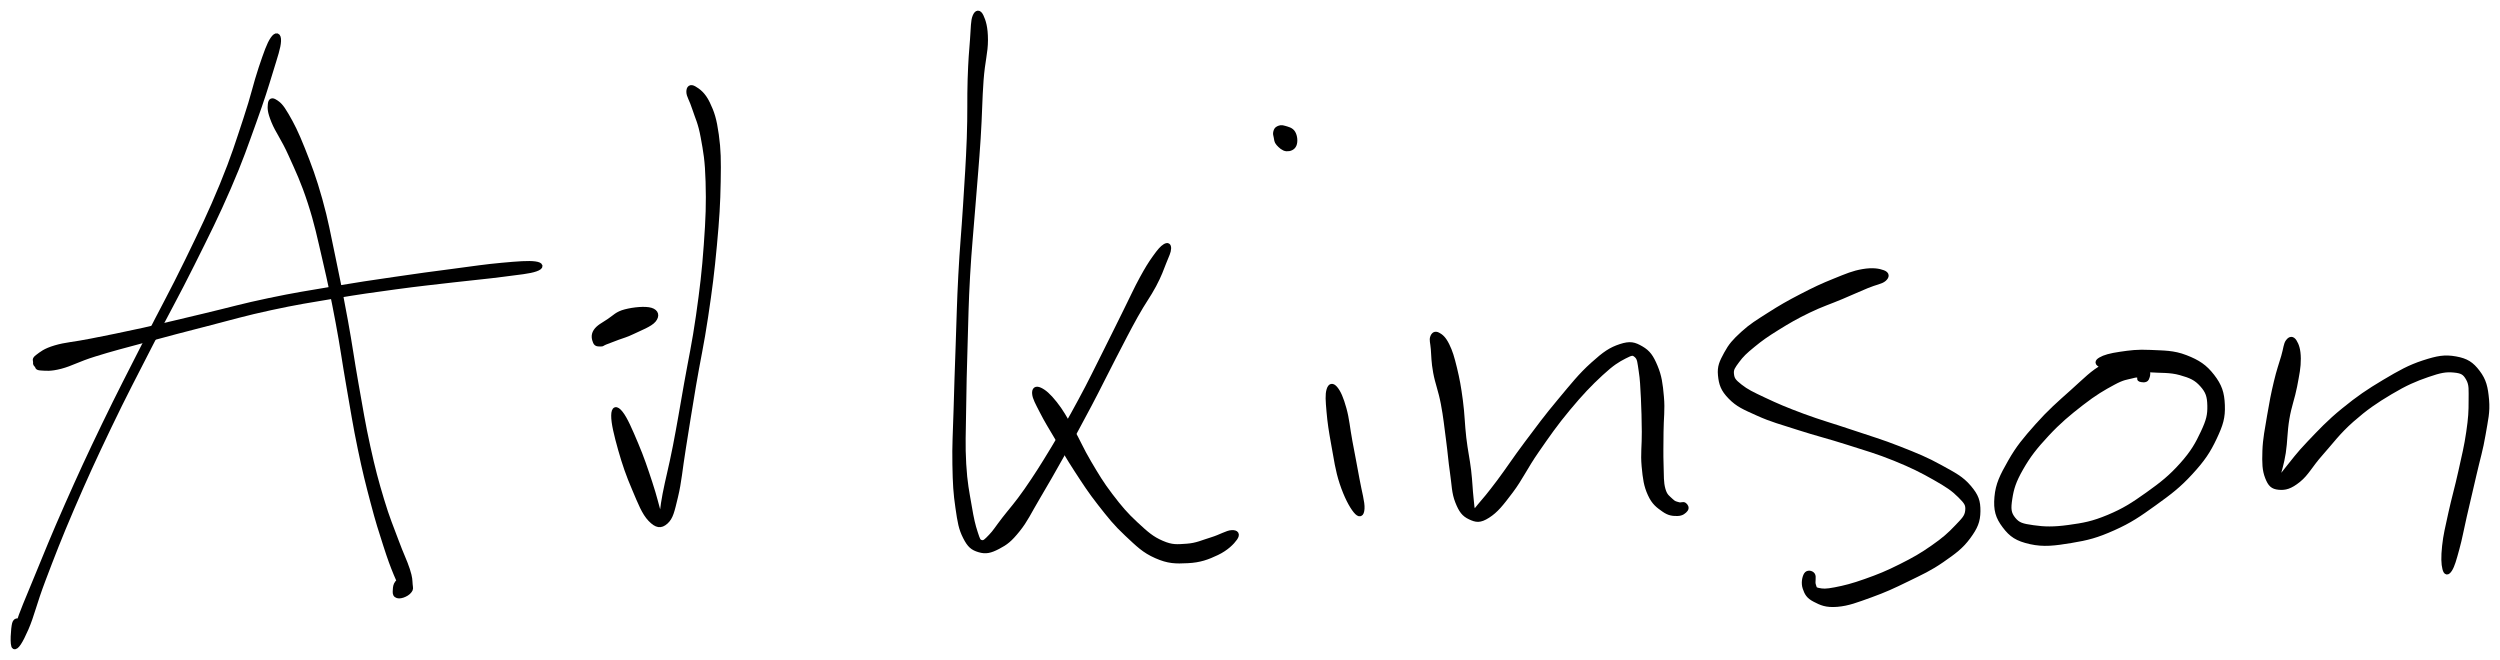
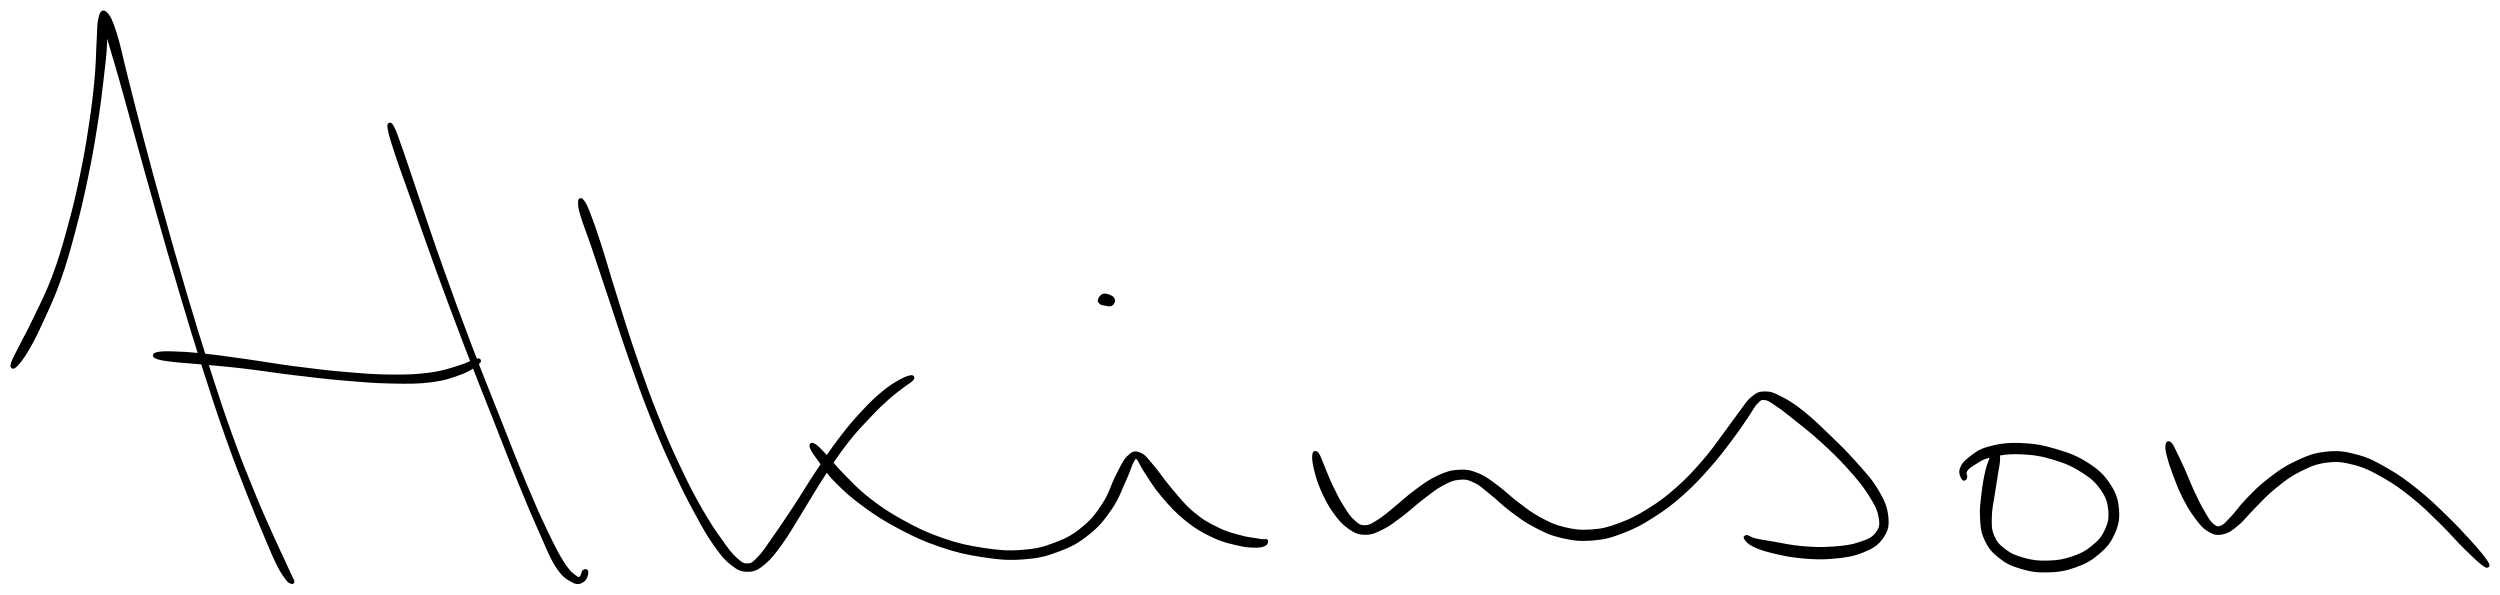
- <svg xmlns="http://www.w3.org/2000/svg" id="canvas" viewBox="196.737 125.241 587.501 155.078">
-   <path d="M 260.76,134.39 C 259.90 135.67, 259.26 137.52, 257.99 141.28 C 256.73 145.04, 256.25 147.70, 254.42 153.19 C 252.60 158.67, 251.62 162.00, 248.87 168.69 C 246.11 175.37, 244.22 179.26, 240.64 186.62 C 237.06 193.98, 234.87 197.82, 230.98 205.50 C 227.09 213.17, 224.91 217.31, 221.19 225.01 C 217.48 232.70, 215.60 236.81, 212.42 243.98 C 209.25 251.15, 207.63 255.21, 205.31 260.85 C 203.00 266.50, 201.87 268.96, 200.85 272.21 C 199.82 275.45, 200.08 277.13, 200.21 277.07 C 200.33 277.02, 201.51 273.00, 201.48 271.94 C 201.45 270.88, 200.36 270.70, 200.08 271.77 C 199.79 272.84, 199.49 277.05, 200.06 277.29 C 200.64 277.54, 201.56 276.15, 202.94 273.00 C 204.32 269.84, 204.80 267.19, 206.96 261.50 C 209.12 255.82, 210.67 251.74, 213.76 244.56 C 216.86 237.38, 218.73 233.28, 222.41 225.59 C 226.10 217.90, 228.29 213.78, 232.21 206.12 C 236.12 198.46, 238.33 194.63, 241.99 187.28 C 245.65 179.94, 247.61 176.06, 250.51 169.38 C 253.41 162.71, 254.50 159.36, 256.48 153.90 C 258.45 148.43, 259.24 145.85, 260.40 142.05 C 261.56 138.25, 262.21 136.43, 262.28 134.89 C 262.35 133.36, 261.61 133.11, 260.76 134.39" style="stroke: black; fill: black;" />
-   <path d="M 260.18,149.73 C 260.09 150.66, 260.03 151.41, 260.99 153.78 C 261.95 156.14, 263.27 157.72, 264.98 161.53 C 266.70 165.35, 267.93 167.88, 269.55 172.85 C 271.16 177.82, 271.74 180.78, 273.05 186.40 C 274.36 192.02, 274.99 195.09, 276.10 200.97 C 277.21 206.84, 277.56 209.85, 278.60 215.79 C 279.64 221.72, 280.15 225.14, 281.30 230.64 C 282.44 236.14, 283.12 238.76, 284.31 243.29 C 285.50 247.82, 286.18 249.91, 287.27 253.29 C 288.35 256.66, 288.92 258.16, 289.74 260.15 C 290.56 262.14, 290.85 262.52, 291.38 263.24 C 291.90 263.96, 292.20 263.91, 292.37 263.76 C 292.55 263.62, 292.45 263.01, 292.25 262.53 C 292.06 262.04, 291.87 261.41, 291.42 261.35 C 290.97 261.28, 290.38 261.72, 290.01 262.21 C 289.63 262.71, 289.58 263.23, 289.55 263.82 C 289.51 264.41, 289.46 264.89, 289.83 265.16 C 290.20 265.44, 290.74 265.42, 291.39 265.21 C 292.03 264.99, 292.68 264.62, 293.05 264.10 C 293.41 263.57, 293.31 263.57, 293.21 262.57 C 293.12 261.58, 293.23 261.15, 292.57 259.11 C 291.91 257.07, 291.14 255.66, 289.93 252.37 C 288.71 249.08, 287.83 247.10, 286.50 242.67 C 285.17 238.24, 284.47 235.66, 283.27 230.21 C 282.07 224.77, 281.55 221.37, 280.49 215.45 C 279.44 209.53, 279.08 206.52, 278.00 200.61 C 276.93 194.71, 276.32 191.64, 275.12 185.94 C 273.91 180.24, 273.43 177.24, 271.99 172.11 C 270.55 166.98, 269.50 164.26, 267.93 160.29 C 266.35 156.32, 265.40 154.48, 264.10 152.25 C 262.80 150.01, 262.23 149.62, 261.44 149.12 C 260.66 148.61, 260.27 148.80, 260.18 149.73" style="stroke: black; fill: black;" />
-   <path d="M 205.32,211.13 C 205.60 211.42, 205.26 211.75, 206.40 211.81 C 207.53 211.86, 208.48 212.07, 211.00 211.42 C 213.52 210.76, 214.96 209.79, 218.98 208.54 C 223.00 207.28, 225.79 206.58, 231.08 205.15 C 236.37 203.71, 239.57 202.87, 245.42 201.37 C 251.26 199.87, 254.31 198.94, 260.32 197.65 C 266.32 196.35, 269.57 195.85, 275.44 194.87 C 281.31 193.89, 284.05 193.51, 289.65 192.75 C 295.24 191.99, 298.35 191.68, 303.41 191.09 C 308.47 190.50, 311.10 190.30, 314.94 189.79 C 318.78 189.29, 321.12 189.08, 322.63 188.55 C 324.14 188.03, 324.08 187.39, 322.49 187.17 C 320.90 186.96, 318.55 187.14, 314.69 187.49 C 310.82 187.84, 308.21 188.25, 303.14 188.92 C 298.08 189.58, 294.98 189.99, 289.38 190.82 C 283.77 191.64, 281.02 192.04, 275.13 193.03 C 269.24 194.02, 265.96 194.52, 259.92 195.79 C 253.88 197.05, 250.81 197.96, 244.92 199.36 C 239.03 200.75, 235.84 201.56, 230.49 202.75 C 225.14 203.93, 222.31 204.47, 218.16 205.30 C 214.01 206.13, 212.26 206.14, 209.74 206.88 C 207.22 207.63, 206.49 208.34, 205.54 209.04 C 204.60 209.73, 205.05 209.96, 205.01 210.38 C 204.96 210.80, 205.04 210.85, 205.32 211.13" style="stroke: black; fill: black;" />
-   <path d="M 358.53,146.82 C 358.53 147.78, 359.24 148.65, 359.91 150.78 C 360.59 152.90, 361.26 154.00, 361.89 157.44 C 362.52 160.88, 362.91 162.90, 363.05 167.96 C 363.20 173.02, 363.09 176.45, 362.63 182.75 C 362.18 189.05, 361.72 192.89, 360.79 199.46 C 359.85 206.03, 359.05 209.47, 357.96 215.60 C 356.88 221.73, 356.36 224.96, 355.36 230.11 C 354.35 235.27, 353.59 237.97, 352.94 241.36 C 352.28 244.75, 352.33 246.14, 352.07 247.07 C 351.82 248.00, 352.16 247.67, 351.66 246.00 C 351.15 244.32, 350.64 241.98, 349.55 238.69 C 348.47 235.41, 347.62 232.85, 346.23 229.57 C 344.85 226.29, 343.70 223.62, 342.63 222.29 C 341.56 220.95, 340.89 221.17, 340.87 222.89 C 340.84 224.61, 341.52 227.43, 342.49 230.88 C 343.47 234.33, 344.34 236.85, 345.75 240.13 C 347.15 243.42, 348.03 245.76, 349.52 247.32 C 351.02 248.87, 352.03 249.00, 353.24 247.93 C 354.45 246.85, 354.74 245.42, 355.58 241.93 C 356.42 238.45, 356.59 235.69, 357.43 230.48 C 358.27 225.28, 358.75 222.06, 359.79 215.91 C 360.83 209.76, 361.66 206.32, 362.64 199.73 C 363.63 193.13, 364.12 189.28, 364.71 182.92 C 365.30 176.56, 365.51 173.14, 365.60 167.94 C 365.69 162.74, 365.66 160.61, 365.16 156.92 C 364.65 153.24, 364.13 151.70, 363.08 149.51 C 362.03 147.33, 360.82 146.52, 359.91 145.98 C 359.00 145.44, 358.53 145.86, 358.53 146.82" style="stroke: black; fill: black;" />
-   <path d="M 337.91,206.17 C 338.40 206.19, 338.25 206.03, 339.06 205.72 C 339.86 205.41, 340.67 205.11, 341.95 204.62 C 343.23 204.13, 343.76 204.09, 345.45 203.27 C 347.14 202.45, 349.56 201.55, 350.41 200.51 C 351.27 199.47, 351.06 198.48, 349.72 198.06 C 348.37 197.65, 345.66 197.91, 343.69 198.42 C 341.71 198.94, 341.23 199.69, 339.83 200.62 C 338.43 201.55, 337.32 202.07, 336.67 203.07 C 336.02 204.08, 336.34 205.01, 336.59 205.63 C 336.84 206.25, 337.41 206.15, 337.91 206.17" style="stroke: black; fill: black;" />
-   <path d="M 425.78,129.10 C 425.34 130.20, 425.42 131.56, 425.19 134.52 C 424.96 137.49, 424.78 139.28, 424.63 143.91 C 424.48 148.55, 424.65 151.77, 424.43 157.70 C 424.21 163.63, 423.95 167.10, 423.55 173.54 C 423.15 179.98, 422.78 183.36, 422.44 189.91 C 422.09 196.47, 422.05 200.02, 421.82 206.33 C 421.60 212.64, 421.48 215.85, 421.33 221.46 C 421.17 227.08, 420.96 229.78, 421.05 234.40 C 421.13 239.01, 421.26 241.12, 421.76 244.53 C 422.25 247.95, 422.51 249.48, 423.53 251.48 C 424.54 253.48, 425.29 254.07, 426.84 254.53 C 428.40 255.00, 429.48 254.74, 431.30 253.79 C 433.12 252.84, 434.08 252.12, 435.95 249.79 C 437.82 247.47, 438.53 245.74, 440.65 242.17 C 442.76 238.60, 444.09 236.29, 446.52 231.95 C 448.94 227.60, 450.38 224.98, 452.77 220.45 C 455.17 215.91, 456.32 213.46, 458.50 209.26 C 460.69 205.06, 461.78 202.85, 463.68 199.45 C 465.57 196.06, 466.64 194.79, 467.97 192.29 C 469.30 189.78, 469.64 188.65, 470.33 186.92 C 471.03 185.19, 471.43 184.42, 471.45 183.64 C 471.48 182.87, 471.13 182.65, 470.46 183.06 C 469.79 183.47, 469.19 184.17, 468.10 185.69 C 467.01 187.22, 466.39 188.20, 465.02 190.70 C 463.66 193.20, 463.02 194.70, 461.28 198.19 C 459.54 201.68, 458.47 203.93, 456.34 208.15 C 454.21 212.37, 453.07 214.82, 450.64 219.31 C 448.22 223.80, 446.75 226.38, 444.21 230.61 C 441.66 234.83, 440.22 237.10, 437.92 240.42 C 435.61 243.74, 434.36 245.03, 432.68 247.20 C 431.00 249.37, 430.58 250.18, 429.52 251.27 C 428.46 252.36, 428.07 252.82, 427.37 252.65 C 426.67 252.48, 426.58 252.13, 426.02 250.42 C 425.46 248.71, 425.12 247.31, 424.58 244.09 C 424.03 240.87, 423.56 238.83, 423.30 234.31 C 423.04 229.79, 423.21 227.09, 423.28 221.50 C 423.34 215.92, 423.44 212.68, 423.62 206.39 C 423.81 200.09, 423.84 196.55, 424.21 190.01 C 424.58 183.47, 424.97 180.11, 425.46 173.67 C 425.96 167.23, 426.31 163.74, 426.69 157.81 C 427.07 151.89, 427.04 148.69, 427.38 144.06 C 427.73 139.42, 428.41 137.65, 428.41 134.65 C 428.41 131.64, 427.90 130.15, 427.38 129.04 C 426.85 127.93, 426.22 128.00, 425.78 129.10" style="stroke: black; fill: black;" />
-   <path d="M 439.79,217.77 C 439.88 218.81, 440.52 219.93, 441.58 222.00 C 442.64 224.08, 443.47 225.40, 445.10 228.15 C 446.72 230.90, 447.69 232.67, 449.71 235.77 C 451.73 238.86, 452.84 240.62, 455.19 243.62 C 457.55 246.62, 458.86 248.31, 461.51 250.78 C 464.15 253.24, 465.55 254.69, 468.42 255.95 C 471.29 257.22, 472.99 257.24, 475.85 257.09 C 478.72 256.95, 480.51 256.28, 482.74 255.22 C 484.98 254.15, 486.34 252.74, 487.03 251.76 C 487.72 250.78, 487.32 250.27, 486.21 250.32 C 485.10 250.36, 483.59 251.35, 481.48 251.99 C 479.36 252.63, 477.98 253.35, 475.64 253.51 C 473.31 253.67, 472.18 253.82, 469.80 252.79 C 467.42 251.77, 466.14 250.61, 463.73 248.38 C 461.32 246.16, 459.95 244.54, 457.75 241.65 C 455.54 238.75, 454.54 237.01, 452.70 233.91 C 450.86 230.81, 450.15 228.91, 448.54 226.13 C 446.94 223.35, 446.15 221.87, 444.67 220.01 C 443.19 218.14, 442.12 217.25, 441.14 216.80 C 440.17 216.36, 439.70 216.73, 439.79 217.77" style="stroke: black; fill: black;" />
-   <path d="M 508.97,216.86 C 508.64 217.95, 508.74 219.39, 508.97 221.97 C 509.19 224.54, 509.47 226.37, 510.08 229.73 C 510.70 233.09, 511.01 235.65, 512.04 238.77 C 513.08 241.89, 514.27 244.12, 515.24 245.32 C 516.21 246.52, 516.80 246.28, 516.90 244.78 C 517.00 243.28, 516.29 240.99, 515.72 237.83 C 515.16 234.67, 514.67 232.30, 514.06 228.99 C 513.45 225.69, 513.35 223.79, 512.66 221.30 C 511.97 218.80, 511.34 217.41, 510.60 216.52 C 509.86 215.64, 509.29 215.77, 508.97 216.86" style="stroke: black; fill: black;" />
-   <path d="M 500.93,159.29 C 501.25 158.52, 501.14 157.26, 500.67 156.46 C 500.21 155.66, 499.30 155.51, 498.59 155.29 C 497.88 155.07, 497.56 155.16, 497.13 155.35 C 496.70 155.54, 496.57 155.82, 496.46 156.24 C 496.34 156.67, 496.43 156.94, 496.56 157.49 C 496.69 158.04, 496.61 158.44, 497.11 159.00 C 497.61 159.56, 498.31 160.23, 499.07 160.29 C 499.83 160.34, 500.61 160.05, 500.93 159.29" style="stroke: black; fill: black;" />
-   <path d="M 533.33,204.46 C 533.08 205.15, 533.34 205.63, 533.48 207.29 C 533.62 208.96, 533.56 210.21, 534.03 212.77 C 534.50 215.33, 535.23 216.92, 535.83 220.09 C 536.44 223.27, 536.62 225.40, 537.06 228.63 C 537.49 231.87, 537.56 233.38, 537.98 236.28 C 538.41 239.18, 538.36 241.02, 539.20 243.13 C 540.03 245.24, 540.72 246.16, 542.16 246.83 C 543.60 247.50, 544.46 247.73, 546.40 246.49 C 548.33 245.26, 549.53 243.73, 551.84 240.67 C 554.14 237.61, 555.21 235.08, 557.91 231.20 C 560.60 227.32, 562.27 224.90, 565.29 221.27 C 568.31 217.64, 570.35 215.51, 573.00 213.06 C 575.65 210.62, 576.89 209.89, 578.54 209.04 C 580.20 208.19, 580.51 208.15, 581.27 208.82 C 582.02 209.49, 582.02 210.40, 582.33 212.40 C 582.65 214.40, 582.70 215.96, 582.85 218.82 C 582.99 221.69, 583.02 223.52, 583.06 226.72 C 583.09 229.91, 582.75 231.86, 583.02 234.80 C 583.30 237.74, 583.51 239.35, 584.45 241.40 C 585.38 243.45, 586.40 244.14, 587.70 245.06 C 589.00 245.98, 589.90 246.01, 590.95 246.00 C 591.99 245.99, 592.59 245.44, 592.92 245.00 C 593.25 244.56, 592.94 244.07, 592.59 243.82 C 592.25 243.57, 591.81 243.94, 591.19 243.75 C 590.56 243.56, 590.18 243.57, 589.47 242.87 C 588.76 242.16, 588.08 241.88, 587.62 240.22 C 587.16 238.55, 587.27 237.23, 587.18 234.53 C 587.09 231.83, 587.15 229.91, 587.17 226.71 C 587.19 223.50, 587.54 221.58, 587.26 218.51 C 586.99 215.44, 586.75 213.66, 585.79 211.37 C 584.83 209.08, 584.10 208.03, 582.45 207.07 C 580.80 206.12, 579.84 205.83, 577.55 206.58 C 575.25 207.34, 573.86 208.27, 570.99 210.86 C 568.12 213.44, 566.28 215.79, 563.18 219.50 C 560.07 223.21, 558.30 225.63, 555.45 229.43 C 552.60 233.23, 551.14 235.54, 548.93 238.48 C 546.72 241.42, 545.59 242.76, 544.41 244.11 C 543.24 245.47, 543.44 245.64, 543.06 245.27 C 542.68 244.90, 542.74 244.16, 542.52 242.25 C 542.30 240.35, 542.28 238.57, 541.95 235.75 C 541.61 232.93, 541.21 231.43, 540.82 228.16 C 540.44 224.90, 540.46 222.69, 540.02 219.41 C 539.59 216.14, 539.27 214.41, 538.64 211.79 C 538.00 209.17, 537.63 207.92, 536.85 206.33 C 536.06 204.75, 535.41 204.24, 534.71 203.87 C 534.01 203.49, 533.58 203.78, 533.33 204.46" style="stroke: black; fill: black;" />
-   <path d="M 639.28,189.22 C 638.28 188.84, 636.79 188.58, 634.51 188.97 C 632.23 189.36, 630.77 190.00, 627.88 191.17 C 624.98 192.33, 623.11 193.21, 620.03 194.81 C 616.94 196.41, 615.20 197.41, 612.46 199.16 C 609.71 200.92, 608.31 201.74, 606.29 203.58 C 604.27 205.42, 603.42 206.39, 602.35 208.36 C 601.29 210.33, 600.76 211.37, 600.96 213.42 C 601.16 215.46, 601.57 216.78, 603.35 218.59 C 605.12 220.40, 606.61 221.02, 609.84 222.47 C 613.06 223.93, 615.26 224.48, 619.47 225.84 C 623.69 227.20, 626.40 227.83, 630.91 229.27 C 635.41 230.71, 637.91 231.40, 641.99 233.05 C 646.07 234.71, 648.25 235.81, 651.31 237.54 C 654.36 239.27, 655.71 240.17, 657.26 241.72 C 658.81 243.27, 659.21 243.79, 659.06 245.27 C 658.90 246.75, 658.13 247.41, 656.51 249.12 C 654.89 250.83, 653.59 252.00, 650.96 253.83 C 648.34 255.67, 646.54 256.70, 643.38 258.28 C 640.22 259.87, 638.24 260.67, 635.16 261.76 C 632.08 262.86, 630.21 263.32, 627.99 263.75 C 625.77 264.18, 625.09 264.11, 624.08 263.90 C 623.08 263.69, 623.23 263.42, 622.97 262.69 C 622.71 261.97, 623.14 260.77, 622.77 260.28 C 622.41 259.79, 621.51 259.63, 621.13 260.26 C 620.75 260.89, 620.45 262.25, 620.86 263.44 C 621.27 264.63, 621.65 265.43, 623.18 266.21 C 624.70 266.99, 625.83 267.56, 628.46 267.35 C 631.10 267.13, 633.07 266.33, 636.37 265.15 C 639.66 263.96, 641.59 263.07, 644.94 261.43 C 648.29 259.79, 650.24 258.93, 653.12 256.94 C 656.00 254.94, 657.63 253.76, 659.33 251.45 C 661.03 249.14, 661.61 247.74, 661.64 245.39 C 661.66 243.04, 661.25 241.78, 659.47 239.70 C 657.69 237.62, 656.04 236.80, 652.74 234.98 C 649.44 233.15, 647.17 232.24, 642.98 230.59 C 638.78 228.93, 636.25 228.24, 631.75 226.71 C 627.25 225.19, 624.55 224.47, 620.47 222.96 C 616.39 221.45, 614.31 220.55, 611.36 219.16 C 608.41 217.77, 607.23 217.21, 605.70 216.01 C 604.17 214.81, 603.85 214.33, 603.72 213.14 C 603.59 211.94, 604.05 211.39, 605.04 210.03 C 606.04 208.68, 606.83 207.92, 608.72 206.38 C 610.60 204.84, 611.85 203.96, 614.46 202.34 C 617.07 200.72, 618.76 199.74, 621.77 198.28 C 624.77 196.83, 626.74 196.23, 629.48 195.07 C 632.23 193.91, 633.50 193.31, 635.51 192.48 C 637.53 191.64, 638.79 191.53, 639.54 190.88 C 640.29 190.22, 640.29 189.60, 639.28 189.22" style="stroke: black; fill: black;" />
-   <path d="M 701.26,214.22 C 701.54 213.66, 701.82 212.50, 701.05 211.65 C 700.28 210.79, 699.38 210.04, 697.41 209.95 C 695.44 209.87, 693.95 209.75, 691.20 211.23 C 688.45 212.70, 686.79 214.53, 683.65 217.33 C 680.51 220.13, 678.40 221.96, 675.48 225.24 C 672.56 228.53, 670.98 230.40, 669.07 233.77 C 667.16 237.13, 666.20 239.04, 665.93 242.06 C 665.67 245.08, 666.17 246.76, 667.77 248.87 C 669.36 250.99, 670.76 251.93, 673.89 252.63 C 677.02 253.32, 679.51 253.00, 683.41 252.36 C 687.31 251.72, 689.46 251.16, 693.38 249.41 C 697.30 247.66, 699.37 246.23, 703.01 243.61 C 706.65 240.99, 708.73 239.43, 711.57 236.33 C 714.41 233.24, 715.70 231.32, 717.20 228.14 C 718.70 224.96, 719.19 223.35, 719.08 220.45 C 718.97 217.55, 718.40 215.89, 716.66 213.63 C 714.92 211.38, 713.29 210.30, 710.38 209.17 C 707.46 208.03, 705.15 208.13, 702.07 207.97 C 699.00 207.82, 697.34 208.06, 695.00 208.40 C 692.65 208.74, 691.26 209.14, 690.35 209.68 C 689.43 210.22, 689.47 210.65, 690.42 211.10 C 691.37 211.54, 692.81 211.66, 695.08 211.88 C 697.36 212.11, 699.01 212.02, 701.81 212.23 C 704.62 212.44, 706.64 212.22, 709.11 212.91 C 711.58 213.60, 712.80 214.15, 714.17 215.68 C 715.54 217.21, 715.91 218.32, 715.96 220.55 C 716.01 222.77, 715.71 224.05, 714.41 226.83 C 713.11 229.60, 712.06 231.51, 709.46 234.42 C 706.86 237.33, 704.86 238.92, 701.41 241.38 C 697.96 243.84, 695.91 245.16, 692.21 246.71 C 688.51 248.25, 686.45 248.61, 682.91 249.10 C 679.38 249.59, 677.14 249.54, 674.54 249.16 C 671.94 248.79, 671.01 248.55, 669.92 247.21 C 668.84 245.86, 668.76 244.81, 669.13 242.43 C 669.49 240.04, 670.01 238.31, 671.74 235.29 C 673.47 232.27, 674.95 230.38, 677.78 227.33 C 680.62 224.28, 682.81 222.47, 685.92 220.05 C 689.04 217.63, 691.00 216.50, 693.36 215.23 C 695.71 213.95, 696.49 214.00, 697.69 213.68 C 698.89 213.35, 698.96 213.44, 699.34 213.60 C 699.73 213.75, 699.24 214.33, 699.63 214.45 C 700.01 214.58, 700.97 214.78, 701.26 214.22" style="stroke: black; fill: black;" />
-   <path d="M 734.37,205.46 C 733.84 206.16, 733.87 207.09, 733.31 209.01 C 732.75 210.92, 732.24 212.25, 731.58 215.03 C 730.92 217.81, 730.55 219.67, 730.01 222.91 C 729.48 226.15, 729.00 228.32, 728.90 231.21 C 728.81 234.11, 728.85 235.68, 729.52 237.41 C 730.19 239.13, 730.78 239.70, 732.26 239.84 C 733.73 239.98, 734.93 239.69, 736.91 238.10 C 738.88 236.51, 739.63 234.71, 742.14 231.88 C 744.65 229.06, 746.18 226.86, 749.45 223.97 C 752.73 221.09, 754.96 219.57, 758.52 217.45 C 762.08 215.33, 764.27 214.40, 767.25 213.37 C 770.23 212.34, 771.51 212.11, 773.41 212.29 C 775.31 212.47, 775.95 212.84, 776.74 214.26 C 777.53 215.68, 777.35 216.88, 777.36 219.39 C 777.37 221.90, 777.29 223.48, 776.80 226.81 C 776.32 230.15, 775.78 232.26, 774.94 236.07 C 774.10 239.87, 773.36 242.35, 772.59 245.86 C 771.83 249.36, 771.41 250.97, 771.13 253.57 C 770.85 256.18, 770.92 257.78, 771.20 258.88 C 771.48 259.98, 771.91 260.03, 772.52 259.09 C 773.12 258.14, 773.53 256.65, 774.21 254.15 C 774.90 251.66, 775.13 250.07, 775.93 246.60 C 776.73 243.13, 777.32 240.65, 778.21 236.80 C 779.09 232.96, 779.76 230.89, 780.35 227.37 C 780.94 223.85, 781.42 222.14, 781.17 219.20 C 780.91 216.27, 780.53 214.64, 779.06 212.70 C 777.59 210.75, 776.37 209.95, 773.81 209.49 C 771.25 209.04, 769.62 209.32, 766.26 210.41 C 762.91 211.51, 760.79 212.71, 757.03 214.94 C 753.27 217.18, 750.98 218.73, 747.45 221.61 C 743.92 224.48, 742.02 226.58, 739.38 229.33 C 736.74 232.09, 735.70 233.60, 734.24 235.38 C 732.78 237.15, 732.50 237.86, 732.09 238.19 C 731.67 238.53, 731.91 238.36, 732.17 237.05 C 732.43 235.74, 732.98 234.31, 733.40 231.63 C 733.82 228.94, 733.72 226.75, 734.25 223.62 C 734.78 220.49, 735.53 218.81, 736.07 215.99 C 736.60 213.16, 736.95 211.60, 736.93 209.49 C 736.91 207.39, 736.49 206.29, 735.98 205.48 C 735.46 204.68, 734.90 204.75, 734.37 205.46" style="stroke: black; fill: black;" />
+ <svg xmlns="http://www.w3.org/2000/svg" id="canvas" viewBox="190.777 92.672 595.833 141.708">
+   <path d="M 194.49,179.64 C 195.14 178.97, 195.94 178.04, 197.16 175.96 C 198.37 173.89, 199.05 172.58, 200.56 169.28 C 202.07 165.97, 203.18 163.75, 204.72 159.44 C 206.25 155.12, 206.94 152.57, 208.24 147.71 C 209.54 142.85, 210.17 140.13, 211.21 135.14 C 212.26 130.16, 212.71 127.49, 213.46 122.78 C 214.21 118.07, 214.50 115.57, 214.97 111.59 C 215.44 107.61, 215.67 105.74, 215.80 102.88 C 215.92 100.02, 215.67 98.62, 215.59 97.29 C 215.52 95.96, 215.24 95.51, 215.43 96.24 C 215.63 96.98, 215.74 97.97, 216.56 100.96 C 217.39 103.94, 218.14 106.16, 219.56 111.17 C 220.98 116.17, 221.85 119.48, 223.67 126.00 C 225.48 132.52, 226.56 136.46, 228.64 143.77 C 230.72 151.07, 231.87 155.17, 234.06 162.51 C 236.25 169.85, 237.37 173.59, 239.57 180.48 C 241.77 187.37, 242.93 190.92, 245.07 196.96 C 247.20 203.00, 248.38 205.88, 250.25 210.67 C 252.13 215.46, 253.04 217.57, 254.44 220.91 C 255.85 224.24, 256.31 225.40, 257.29 227.33 C 258.27 229.26, 258.74 229.77, 259.32 230.57 C 259.91 231.36, 260.02 231.19, 260.24 231.31 C 260.46 231.43, 260.48 231.38, 260.42 231.16 C 260.36 230.94, 260.35 231.07, 259.94 230.20 C 259.53 229.32, 259.28 228.75, 258.38 226.80 C 257.49 224.86, 256.92 223.76, 255.45 220.47 C 253.99 217.18, 253.00 215.10, 251.06 210.35 C 249.12 205.60, 247.92 202.73, 245.75 196.71 C 243.59 190.70, 242.42 187.15, 240.21 180.27 C 238.00 173.39, 236.87 169.66, 234.69 162.32 C 232.52 154.98, 231.37 150.88, 229.33 143.57 C 227.29 136.26, 226.23 132.31, 224.50 125.77 C 222.77 119.23, 221.98 115.91, 220.69 110.86 C 219.41 105.81, 219.02 103.49, 218.06 100.51 C 217.11 97.52, 216.58 96.61, 215.91 95.95 C 215.23 95.29, 215.02 95.84, 214.69 97.21 C 214.37 98.58, 214.47 99.95, 214.29 102.80 C 214.12 105.65, 214.18 107.50, 213.81 111.47 C 213.44 115.43, 213.16 117.93, 212.44 122.63 C 211.73 127.32, 211.28 129.98, 210.24 134.94 C 209.19 139.90, 208.55 142.61, 207.21 147.43 C 205.88 152.24, 205.15 154.77, 203.55 159.01 C 201.94 163.25, 200.73 165.39, 199.19 168.64 C 197.65 171.89, 196.90 173.12, 195.84 175.25 C 194.78 177.38, 194.16 178.40, 193.89 179.28 C 193.62 180.16, 193.84 180.30, 194.49 179.64" style="stroke: black; fill: black;" />
+   <path d="M 228.23,177.73 C 228.92 177.99, 229.64 178.14, 231.75 178.40 C 233.87 178.66, 235.41 178.71, 238.80 179.02 C 242.19 179.34, 244.32 179.48, 248.71 179.99 C 253.09 180.49, 255.87 180.99, 260.72 181.57 C 265.56 182.15, 268.24 182.49, 272.92 182.89 C 277.59 183.29, 279.94 183.50, 284.07 183.58 C 288.20 183.65, 290.23 183.71, 293.55 183.28 C 296.88 182.84, 298.50 182.22, 300.68 181.40 C 302.86 180.58, 303.75 179.71, 304.46 179.16 C 305.16 178.62, 305.06 178.48, 304.23 178.70 C 303.39 178.91, 302.46 179.60, 300.29 180.25 C 298.12 180.90, 296.62 181.51, 293.38 181.95 C 290.14 182.39, 288.16 182.47, 284.08 182.44 C 280.01 182.41, 277.65 182.21, 273.01 181.81 C 268.36 181.41, 265.68 181.07, 260.86 180.45 C 256.03 179.82, 253.25 179.29, 248.87 178.68 C 244.49 178.07, 242.36 177.75, 238.96 177.40 C 235.56 177.04, 234.00 176.97, 231.87 176.91 C 229.73 176.85, 229.00 176.93, 228.27 177.09 C 227.54 177.26, 227.53 177.47, 228.23 177.73" style="stroke: black; fill: black;" />
+   <path d="M 283.68,123.39 C 283.91 124.64, 284.28 125.95, 285.44 129.44 C 286.60 132.94, 287.53 135.36, 289.48 140.87 C 291.43 146.38, 292.69 150.11, 295.19 156.99 C 297.70 163.86, 299.27 168.08, 302.01 175.24 C 304.75 182.41, 306.32 186.25, 308.90 192.79 C 311.48 199.34, 312.71 202.61, 314.89 207.96 C 317.08 213.32, 318.06 215.64, 319.83 219.58 C 321.60 223.52, 322.24 225.38, 323.74 227.66 C 325.24 229.95, 326.16 230.36, 327.34 231.02 C 328.51 231.67, 328.98 231.31, 329.61 230.95 C 330.25 230.58, 330.42 229.58, 330.50 229.18 C 330.58 228.77, 330.25 228.68, 330.01 228.93 C 329.77 229.18, 329.74 230.15, 329.30 230.42 C 328.86 230.69, 328.71 230.97, 327.81 230.28 C 326.92 229.59, 326.24 229.19, 324.82 226.97 C 323.40 224.74, 322.55 223.04, 320.70 219.18 C 318.86 215.32, 317.84 212.99, 315.61 207.67 C 313.38 202.34, 312.14 199.07, 309.56 192.54 C 306.97 186.00, 305.39 182.16, 302.67 174.99 C 299.95 167.83, 298.40 163.60, 295.95 156.71 C 293.49 149.83, 292.28 146.08, 290.39 140.55 C 288.51 135.03, 287.73 132.55, 286.51 129.08 C 285.30 125.60, 284.86 124.32, 284.30 123.19 C 283.73 122.05, 283.45 122.14, 283.68 123.39" style="stroke: black; fill: black;" />
+   <path d="M 329.05,140.92 C 329.05 141.56, 328.97 141.85, 329.61 143.97 C 330.24 146.08, 330.91 147.62, 332.23 151.48 C 333.54 155.34, 334.40 157.98, 336.17 163.26 C 337.94 168.55, 339.02 172.09, 341.07 177.92 C 343.12 183.76, 344.30 187.07, 346.44 192.45 C 348.58 197.82, 349.70 200.31, 351.78 204.80 C 353.86 209.28, 354.92 211.36, 356.83 214.87 C 358.73 218.38, 359.60 219.95, 361.30 222.36 C 362.99 224.77, 363.75 225.71, 365.30 226.93 C 366.84 228.14, 367.54 228.47, 369.02 228.45 C 370.51 228.42, 371.16 228.09, 372.72 226.80 C 374.28 225.51, 375.05 224.48, 376.84 222.00 C 378.62 219.52, 379.63 217.62, 381.65 214.38 C 383.67 211.14, 384.77 209.11, 386.94 205.81 C 389.11 202.51, 390.29 200.69, 392.48 197.88 C 394.67 195.07, 395.92 193.85, 397.88 191.77 C 399.85 189.68, 400.73 188.87, 402.31 187.45 C 403.90 186.03, 404.67 185.54, 405.80 184.66 C 406.93 183.79, 407.58 183.48, 407.96 183.08 C 408.34 182.67, 408.27 182.50, 407.71 182.63 C 407.15 182.77, 406.44 182.99, 405.17 183.73 C 403.90 184.47, 403.05 184.95, 401.36 186.35 C 399.68 187.75, 398.76 188.58, 396.77 190.72 C 394.77 192.86, 393.59 194.18, 391.40 197.04 C 389.20 199.91, 388.00 201.75, 385.79 205.05 C 383.58 208.35, 382.44 210.37, 380.35 213.55 C 378.26 216.73, 377.07 218.50, 375.35 220.94 C 373.63 223.38, 373.02 224.44, 371.75 225.74 C 370.48 227.04, 370.13 227.40, 368.99 227.45 C 367.86 227.51, 367.38 227.19, 366.06 226.01 C 364.75 224.83, 364.09 223.90, 362.43 221.56 C 360.77 219.23, 359.74 217.77, 357.77 214.34 C 355.81 210.91, 354.72 208.85, 352.62 204.41 C 350.51 199.96, 349.39 197.48, 347.25 192.12 C 345.11 186.77, 343.94 183.46, 341.94 177.62 C 339.93 171.78, 338.88 168.24, 337.21 162.93 C 335.53 157.61, 334.82 154.92, 333.57 151.04 C 332.31 147.15, 331.74 145.57, 330.94 143.51 C 330.14 141.45, 329.95 141.26, 329.57 140.74 C 329.19 140.22, 329.04 140.27, 329.05 140.92" style="stroke: black; fill: black;" />
+   <path d="M 384.33,199.38 C 384.62 200.07, 385.14 200.83, 386.31 202.41 C 387.49 203.99, 388.09 205.16, 390.19 207.27 C 392.28 209.38, 393.76 210.77, 396.78 212.97 C 399.79 215.17, 401.65 216.37, 405.26 218.28 C 408.88 220.18, 410.93 221.17, 414.86 222.51 C 418.80 223.85, 421.01 224.36, 424.93 224.96 C 428.86 225.56, 430.90 225.76, 434.48 225.51 C 438.05 225.26, 439.72 224.87, 442.81 223.72 C 445.90 222.57, 447.42 221.77, 449.93 219.77 C 452.43 217.78, 453.58 216.32, 455.34 213.75 C 457.10 211.18, 457.67 209.20, 458.73 206.93 C 459.79 204.65, 460.00 203.43, 460.64 202.39 C 461.29 201.35, 461.29 201.22, 461.95 201.73 C 462.61 202.25, 462.73 203.18, 463.93 204.97 C 465.13 206.75, 465.99 208.36, 467.95 210.66 C 469.90 212.96, 471.28 214.52, 473.70 216.45 C 476.12 218.39, 477.61 219.20, 480.04 220.35 C 482.48 221.50, 483.91 221.74, 485.89 222.21 C 487.87 222.68, 488.71 222.67, 489.94 222.70 C 491.17 222.73, 491.52 222.55, 492.03 222.36 C 492.54 222.18, 492.42 221.93, 492.49 221.78 C 492.56 221.63, 492.47 221.63, 492.36 221.61 C 492.25 221.59, 492.39 221.74, 491.93 221.70 C 491.47 221.67, 491.19 221.63, 490.06 221.43 C 488.93 221.23, 488.13 221.24, 486.28 220.71 C 484.42 220.19, 483.08 219.93, 480.80 218.79 C 478.52 217.66, 477.13 216.93, 474.88 215.02 C 472.63 213.12, 471.46 211.52, 469.55 209.29 C 467.65 207.06, 466.78 205.54, 465.34 203.89 C 463.89 202.23, 463.45 201.43, 462.35 201.00 C 461.24 200.56, 460.85 200.68, 459.81 201.71 C 458.77 202.74, 458.32 203.92, 457.16 206.15 C 456.00 208.38, 455.63 210.35, 454.00 212.85 C 452.37 215.35, 451.35 216.73, 449.02 218.65 C 446.69 220.57, 445.26 221.34, 442.34 222.45 C 439.41 223.57, 437.83 223.97, 434.39 224.23 C 430.94 224.49, 428.94 224.32, 425.12 223.75 C 421.29 223.17, 419.10 222.68, 415.26 221.36 C 411.41 220.03, 409.39 219.04, 405.88 217.12 C 402.37 215.20, 400.58 213.98, 397.70 211.74 C 394.83 209.51, 393.56 208.02, 391.51 205.96 C 389.46 203.90, 388.80 202.85, 387.47 201.45 C 386.14 200.04, 385.49 199.35, 384.86 198.94 C 384.23 198.53, 384.04 198.68, 384.33 199.38" style="stroke: black; fill: black;" />
+   <path d="M 453.20,164.71 C 453.39 164.88, 453.44 164.89, 453.91 164.97 C 454.39 165.04, 455.18 165.32, 455.57 165.10 C 455.96 164.88, 456.19 164.27, 455.87 163.88 C 455.54 163.49, 454.55 163.10, 453.97 163.15 C 453.38 163.20, 453.11 163.80, 452.95 164.11 C 452.80 164.43, 453.00 164.54, 453.20 164.71" style="stroke: black; fill: black;" />
+   <path d="M 504.02,201.20 C 503.97 201.90, 504.03 202.86, 504.44 204.49 C 504.85 206.13, 505.18 207.40, 506.07 209.40 C 506.95 211.40, 507.61 212.72, 508.86 214.49 C 510.12 216.25, 510.89 217.18, 512.33 218.21 C 513.77 219.24, 514.51 219.60, 516.08 219.63 C 517.66 219.66, 518.48 219.23, 520.20 218.38 C 521.92 217.52, 522.82 216.75, 524.69 215.35 C 526.56 213.95, 527.62 212.86, 529.55 211.38 C 531.49 209.91, 532.55 208.97, 534.36 207.99 C 536.17 207.02, 536.98 206.66, 538.58 206.52 C 540.19 206.38, 540.83 206.55, 542.39 207.29 C 543.96 208.04, 544.64 208.85, 546.40 210.24 C 548.16 211.63, 549.11 212.73, 551.18 214.26 C 553.26 215.80, 554.39 216.70, 556.78 217.93 C 559.16 219.17, 560.44 219.81, 563.13 220.43 C 565.82 221.04, 567.37 221.23, 570.21 221.01 C 573.05 220.79, 574.42 220.42, 577.31 219.32 C 580.20 218.23, 581.79 217.37, 584.66 215.55 C 587.53 213.73, 589.01 212.58, 591.67 210.23 C 594.34 207.87, 595.70 206.33, 597.99 203.76 C 600.27 201.19, 601.33 199.72, 603.10 197.39 C 604.87 195.05, 605.60 193.86, 606.84 192.09 C 608.08 190.31, 608.38 189.42, 609.29 188.51 C 610.21 187.60, 610.38 187.42, 611.39 187.53 C 612.40 187.64, 612.84 188.04, 614.36 189.05 C 615.88 190.05, 616.83 190.83, 618.98 192.56 C 621.14 194.29, 622.63 195.41, 625.14 197.70 C 627.64 199.99, 629.23 201.48, 631.51 204.03 C 633.80 206.58, 635.06 208.07, 636.57 210.45 C 638.07 212.83, 638.69 214.04, 639.02 215.94 C 639.34 217.83, 639.18 218.63, 638.21 219.91 C 637.23 221.19, 636.26 221.62, 634.15 222.32 C 632.05 223.03, 630.46 223.23, 627.68 223.43 C 624.90 223.63, 623.11 223.57, 620.24 223.33 C 617.37 223.09, 615.55 222.60, 613.31 222.23 C 611.07 221.85, 610.26 221.77, 609.04 221.47 C 607.82 221.17, 607.62 220.81, 607.21 220.72 C 606.81 220.64, 606.72 220.71, 607.01 221.05 C 607.31 221.39, 607.50 221.86, 608.68 222.43 C 609.87 223.01, 610.68 223.38, 612.96 223.94 C 615.24 224.50, 617.10 224.96, 620.07 225.23 C 623.05 225.51, 624.91 225.60, 627.84 225.32 C 630.77 225.05, 632.45 224.79, 634.73 223.85 C 637.00 222.91, 638.08 222.24, 639.20 220.62 C 640.31 219.00, 640.57 217.96, 640.32 215.75 C 640.07 213.55, 639.49 212.15, 637.96 209.59 C 636.43 207.04, 635.02 205.61, 632.69 202.98 C 630.35 200.35, 628.79 198.86, 626.30 196.46 C 623.81 194.06, 622.46 192.75, 620.24 190.98 C 618.01 189.22, 616.93 188.55, 615.17 187.65 C 613.41 186.74, 612.77 186.46, 611.44 186.46 C 610.11 186.46, 609.68 186.69, 608.52 187.64 C 607.35 188.59, 606.96 189.44, 605.62 191.20 C 604.28 192.95, 603.55 194.09, 601.81 196.41 C 600.06 198.73, 599.10 200.24, 596.88 202.79 C 594.66 205.33, 593.31 206.84, 590.71 209.14 C 588.11 211.44, 586.66 212.55, 583.86 214.29 C 581.07 216.03, 579.51 216.82, 576.76 217.83 C 574.00 218.85, 572.74 219.17, 570.09 219.36 C 567.44 219.55, 566.01 219.38, 563.51 218.78 C 561.02 218.18, 559.84 217.58, 557.60 216.37 C 555.36 215.17, 554.33 214.27, 552.31 212.76 C 550.28 211.24, 549.35 210.18, 547.49 208.81 C 545.62 207.45, 544.79 206.68, 542.99 205.94 C 541.18 205.21, 540.36 205.02, 538.48 205.13 C 536.61 205.23, 535.62 205.54, 533.60 206.47 C 531.58 207.40, 530.39 208.33, 528.37 209.79 C 526.35 211.26, 525.28 212.37, 523.49 213.81 C 521.70 215.24, 520.90 216.05, 519.42 216.96 C 517.94 217.87, 517.32 218.34, 516.09 218.35 C 514.86 218.37, 514.37 218.03, 513.26 217.03 C 512.14 216.04, 511.57 215.09, 510.51 213.39 C 509.44 211.69, 508.84 210.42, 507.94 208.54 C 507.03 206.65, 506.63 205.48, 505.99 203.97 C 505.34 202.47, 505.11 201.57, 504.71 201.02 C 504.32 200.46, 504.08 200.51, 504.02 201.20" style="stroke: black; fill: black;" />
+   <path d="M 665.60,199.96 C 665.47 200.31, 665.76 200.56, 665.53 201.56 C 665.30 202.56, 664.84 203.24, 664.45 204.96 C 664.05 206.68, 663.81 207.99, 663.55 210.17 C 663.30 212.35, 663.06 213.68, 663.17 215.86 C 663.29 218.03, 663.31 219.17, 664.15 221.03 C 664.99 222.89, 665.70 223.81, 667.37 225.16 C 669.04 226.50, 670.22 227.08, 672.51 227.76 C 674.80 228.45, 676.28 228.67, 678.83 228.60 C 681.39 228.53, 682.92 228.28, 685.30 227.43 C 687.67 226.59, 688.90 225.90, 690.70 224.38 C 692.49 222.86, 693.34 221.87, 694.27 219.83 C 695.19 217.79, 695.50 216.47, 695.31 214.17 C 695.12 211.88, 694.72 210.49, 693.32 208.35 C 691.92 206.22, 690.80 205.12, 688.30 203.49 C 685.80 201.86, 683.98 201.14, 680.80 200.20 C 677.62 199.25, 675.60 198.88, 672.40 198.76 C 669.20 198.64, 667.21 198.93, 664.79 199.60 C 662.36 200.26, 661.58 201.10, 660.29 202.08 C 659.00 203.06, 658.68 203.61, 658.35 204.49 C 658.02 205.37, 658.49 206.10, 658.65 206.49 C 658.81 206.88, 659.04 206.77, 659.13 206.45 C 659.23 206.12, 658.75 205.51, 659.12 204.84 C 659.50 204.18, 659.80 203.87, 661.01 203.13 C 662.22 202.40, 662.93 201.72, 665.19 201.18 C 667.46 200.64, 669.31 200.33, 672.33 200.45 C 675.36 200.56, 677.33 200.87, 680.33 201.77 C 683.34 202.68, 685.03 203.45, 687.35 204.95 C 689.68 206.45, 690.67 207.40, 691.95 209.27 C 693.23 211.14, 693.57 212.33, 693.75 214.31 C 693.93 216.29, 693.68 217.42, 692.86 219.19 C 692.05 220.95, 691.29 221.81, 689.66 223.13 C 688.04 224.45, 686.90 225.05, 684.72 225.78 C 682.55 226.51, 681.13 226.72, 678.79 226.78 C 676.44 226.85, 675.08 226.66, 673.00 226.09 C 670.91 225.51, 669.83 225.05, 668.35 223.91 C 666.86 222.78, 666.23 222.04, 665.56 220.42 C 664.89 218.80, 664.97 217.81, 665.00 215.82 C 665.03 213.82, 665.40 212.54, 665.70 210.45 C 666.00 208.35, 666.25 207.10, 666.51 205.34 C 666.76 203.59, 667.03 202.78, 666.97 201.68 C 666.91 200.58, 666.49 200.18, 666.22 199.84 C 665.94 199.50, 665.74 199.62, 665.60 199.96" style="stroke: black; fill: black;" />
+   <path d="M 707.38,198.76 C 707.31 199.28, 707.33 199.82, 707.67 201.18 C 708.01 202.53, 708.33 203.57, 709.08 205.55 C 709.82 207.52, 710.33 208.96, 711.39 211.05 C 712.46 213.14, 713.21 214.41, 714.40 215.99 C 715.60 217.58, 716.16 218.28, 717.39 218.98 C 718.61 219.69, 719.23 219.82, 720.54 219.52 C 721.86 219.21, 722.49 218.69, 723.98 217.45 C 725.47 216.20, 726.19 215.07, 727.98 213.29 C 729.78 211.51, 730.78 210.29, 732.95 208.56 C 735.12 206.82, 736.37 205.83, 738.83 204.60 C 741.29 203.38, 742.63 202.77, 745.25 202.44 C 747.87 202.12, 749.22 202.28, 751.94 203.00 C 754.65 203.71, 756.04 204.45, 758.82 206.01 C 761.60 207.58, 763.08 208.64, 765.82 210.83 C 768.56 213.03, 770.02 214.53, 772.54 216.98 C 775.05 219.43, 776.36 221.07, 778.40 223.08 C 780.45 225.10, 781.79 226.35, 782.75 227.06 C 783.71 227.76, 783.87 227.62, 783.21 226.62 C 782.56 225.62, 781.40 224.20, 779.47 222.06 C 777.54 219.92, 776.12 218.39, 773.57 215.91 C 771.02 213.44, 769.52 211.94, 766.72 209.70 C 763.92 207.46, 762.44 206.36, 759.56 204.71 C 756.69 203.06, 755.24 202.25, 752.34 201.48 C 749.44 200.70, 747.92 200.52, 745.07 200.83 C 742.21 201.15, 740.74 201.79, 738.08 203.03 C 735.42 204.27, 734.07 205.27, 731.77 207.04 C 729.46 208.80, 728.33 210.02, 726.54 211.85 C 724.75 213.68, 724.07 214.87, 722.81 216.18 C 721.54 217.50, 721.17 218.06, 720.22 218.41 C 719.27 218.77, 718.93 218.65, 718.06 217.97 C 717.19 217.28, 716.82 216.57, 715.88 215.00 C 714.94 213.42, 714.32 212.14, 713.35 210.09 C 712.39 208.04, 711.89 206.63, 711.05 204.74 C 710.20 202.85, 709.73 201.88, 709.12 200.65 C 708.51 199.41, 708.34 198.95, 708.00 198.57 C 707.65 198.19, 707.45 198.24, 707.38 198.76" style="stroke: black; fill: black;" />
</svg>
